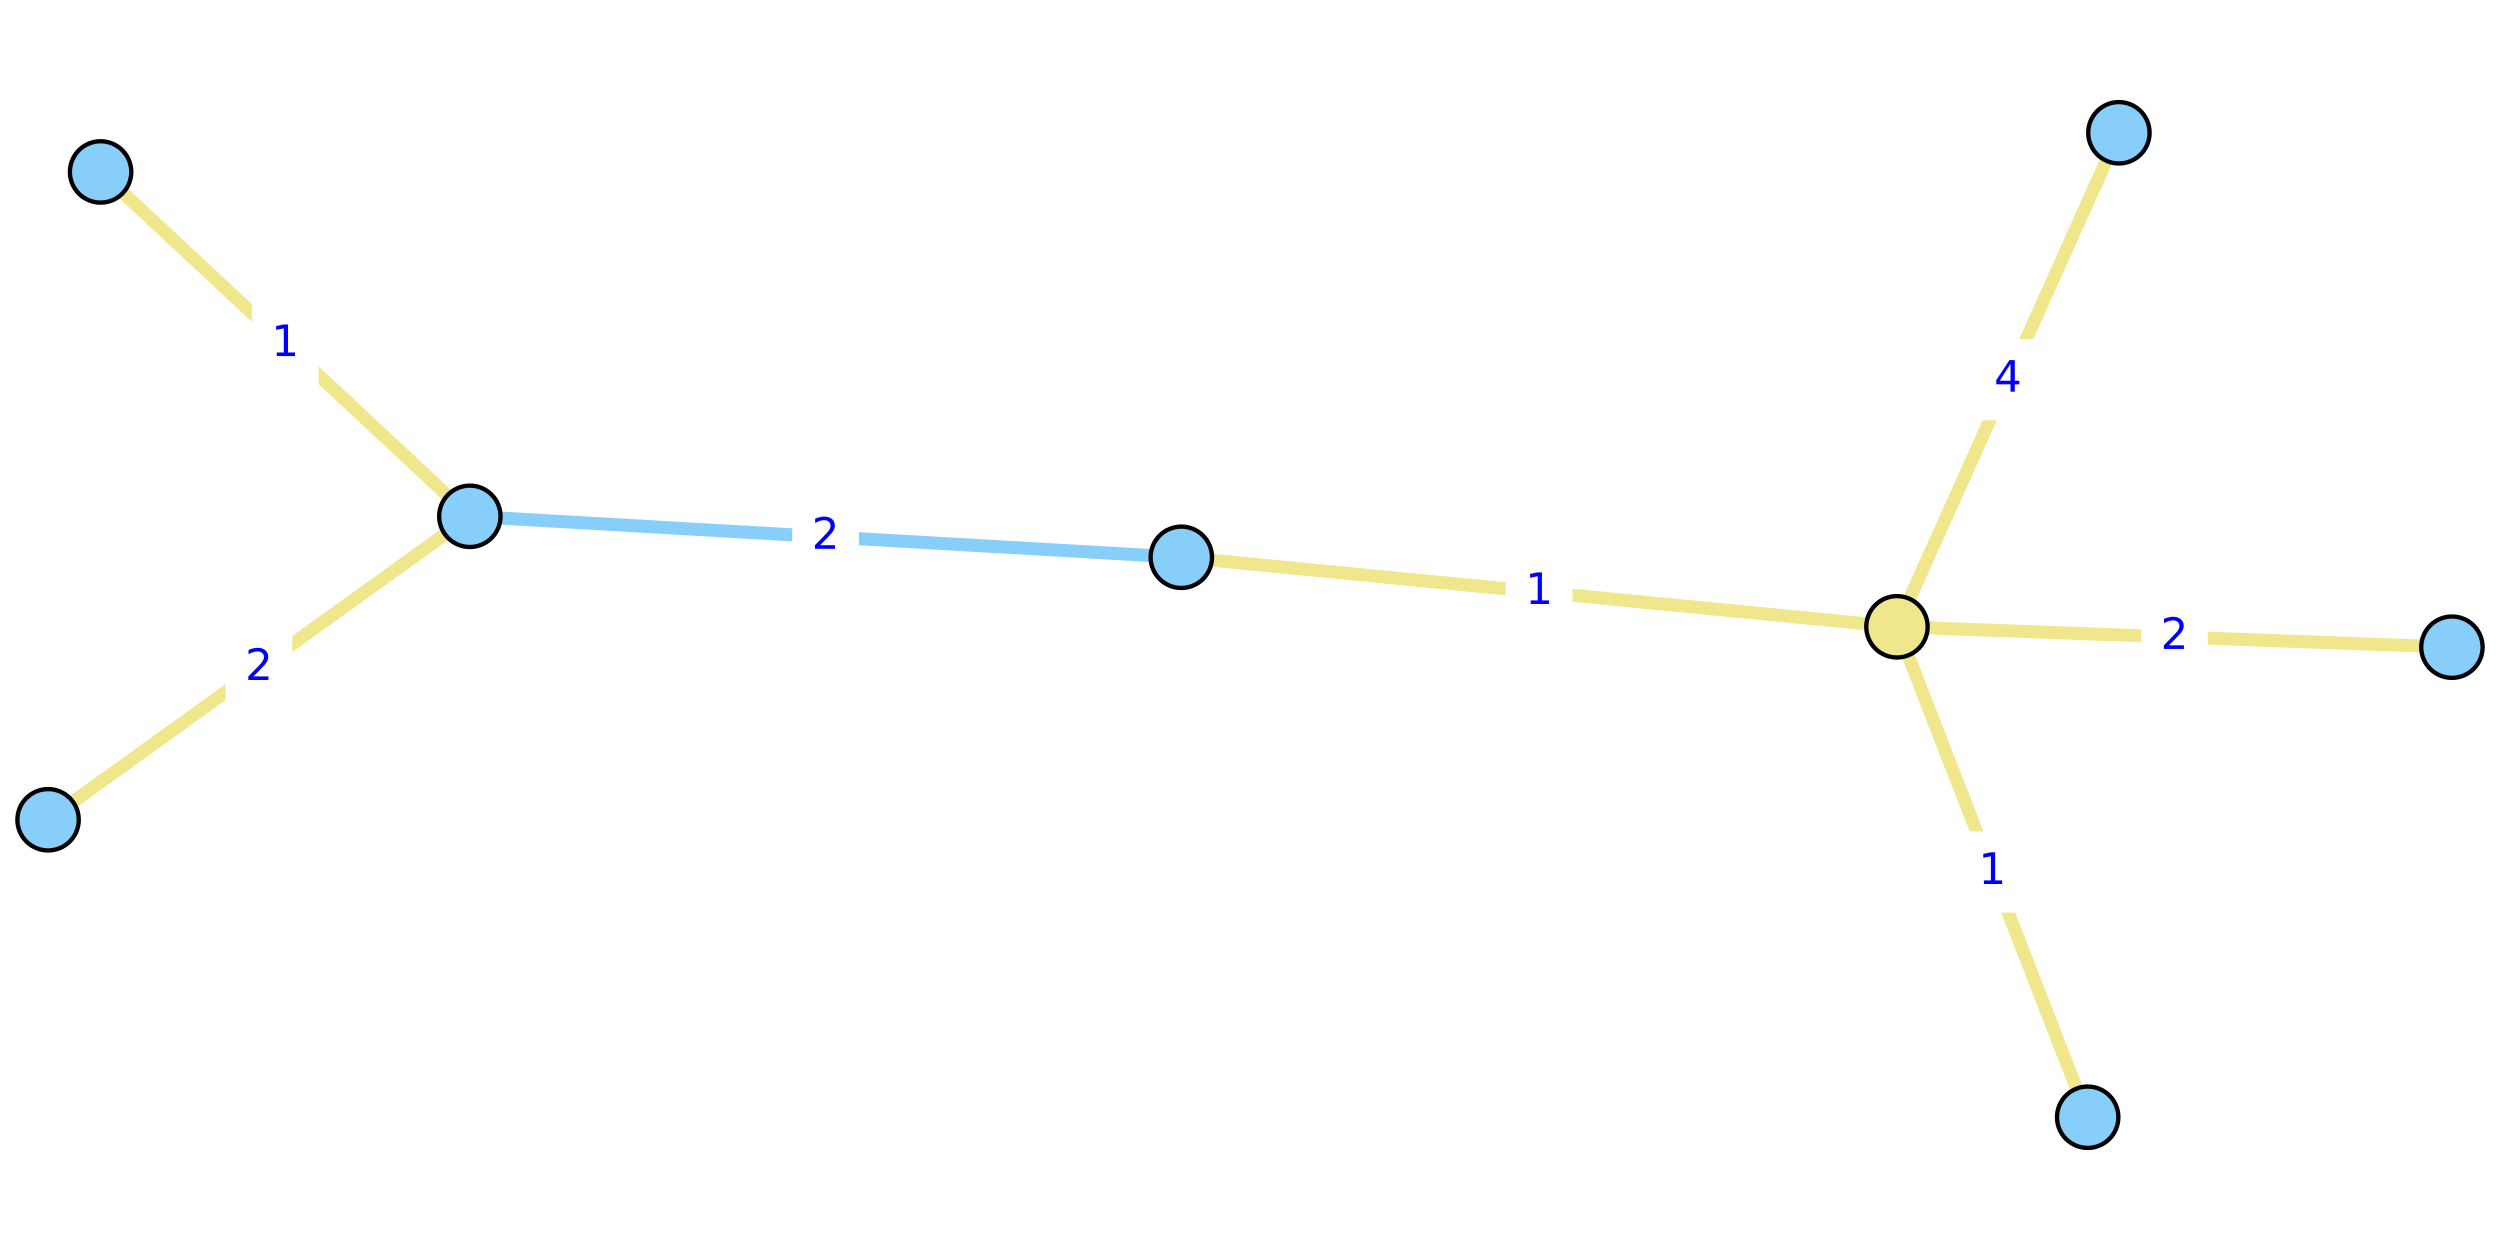
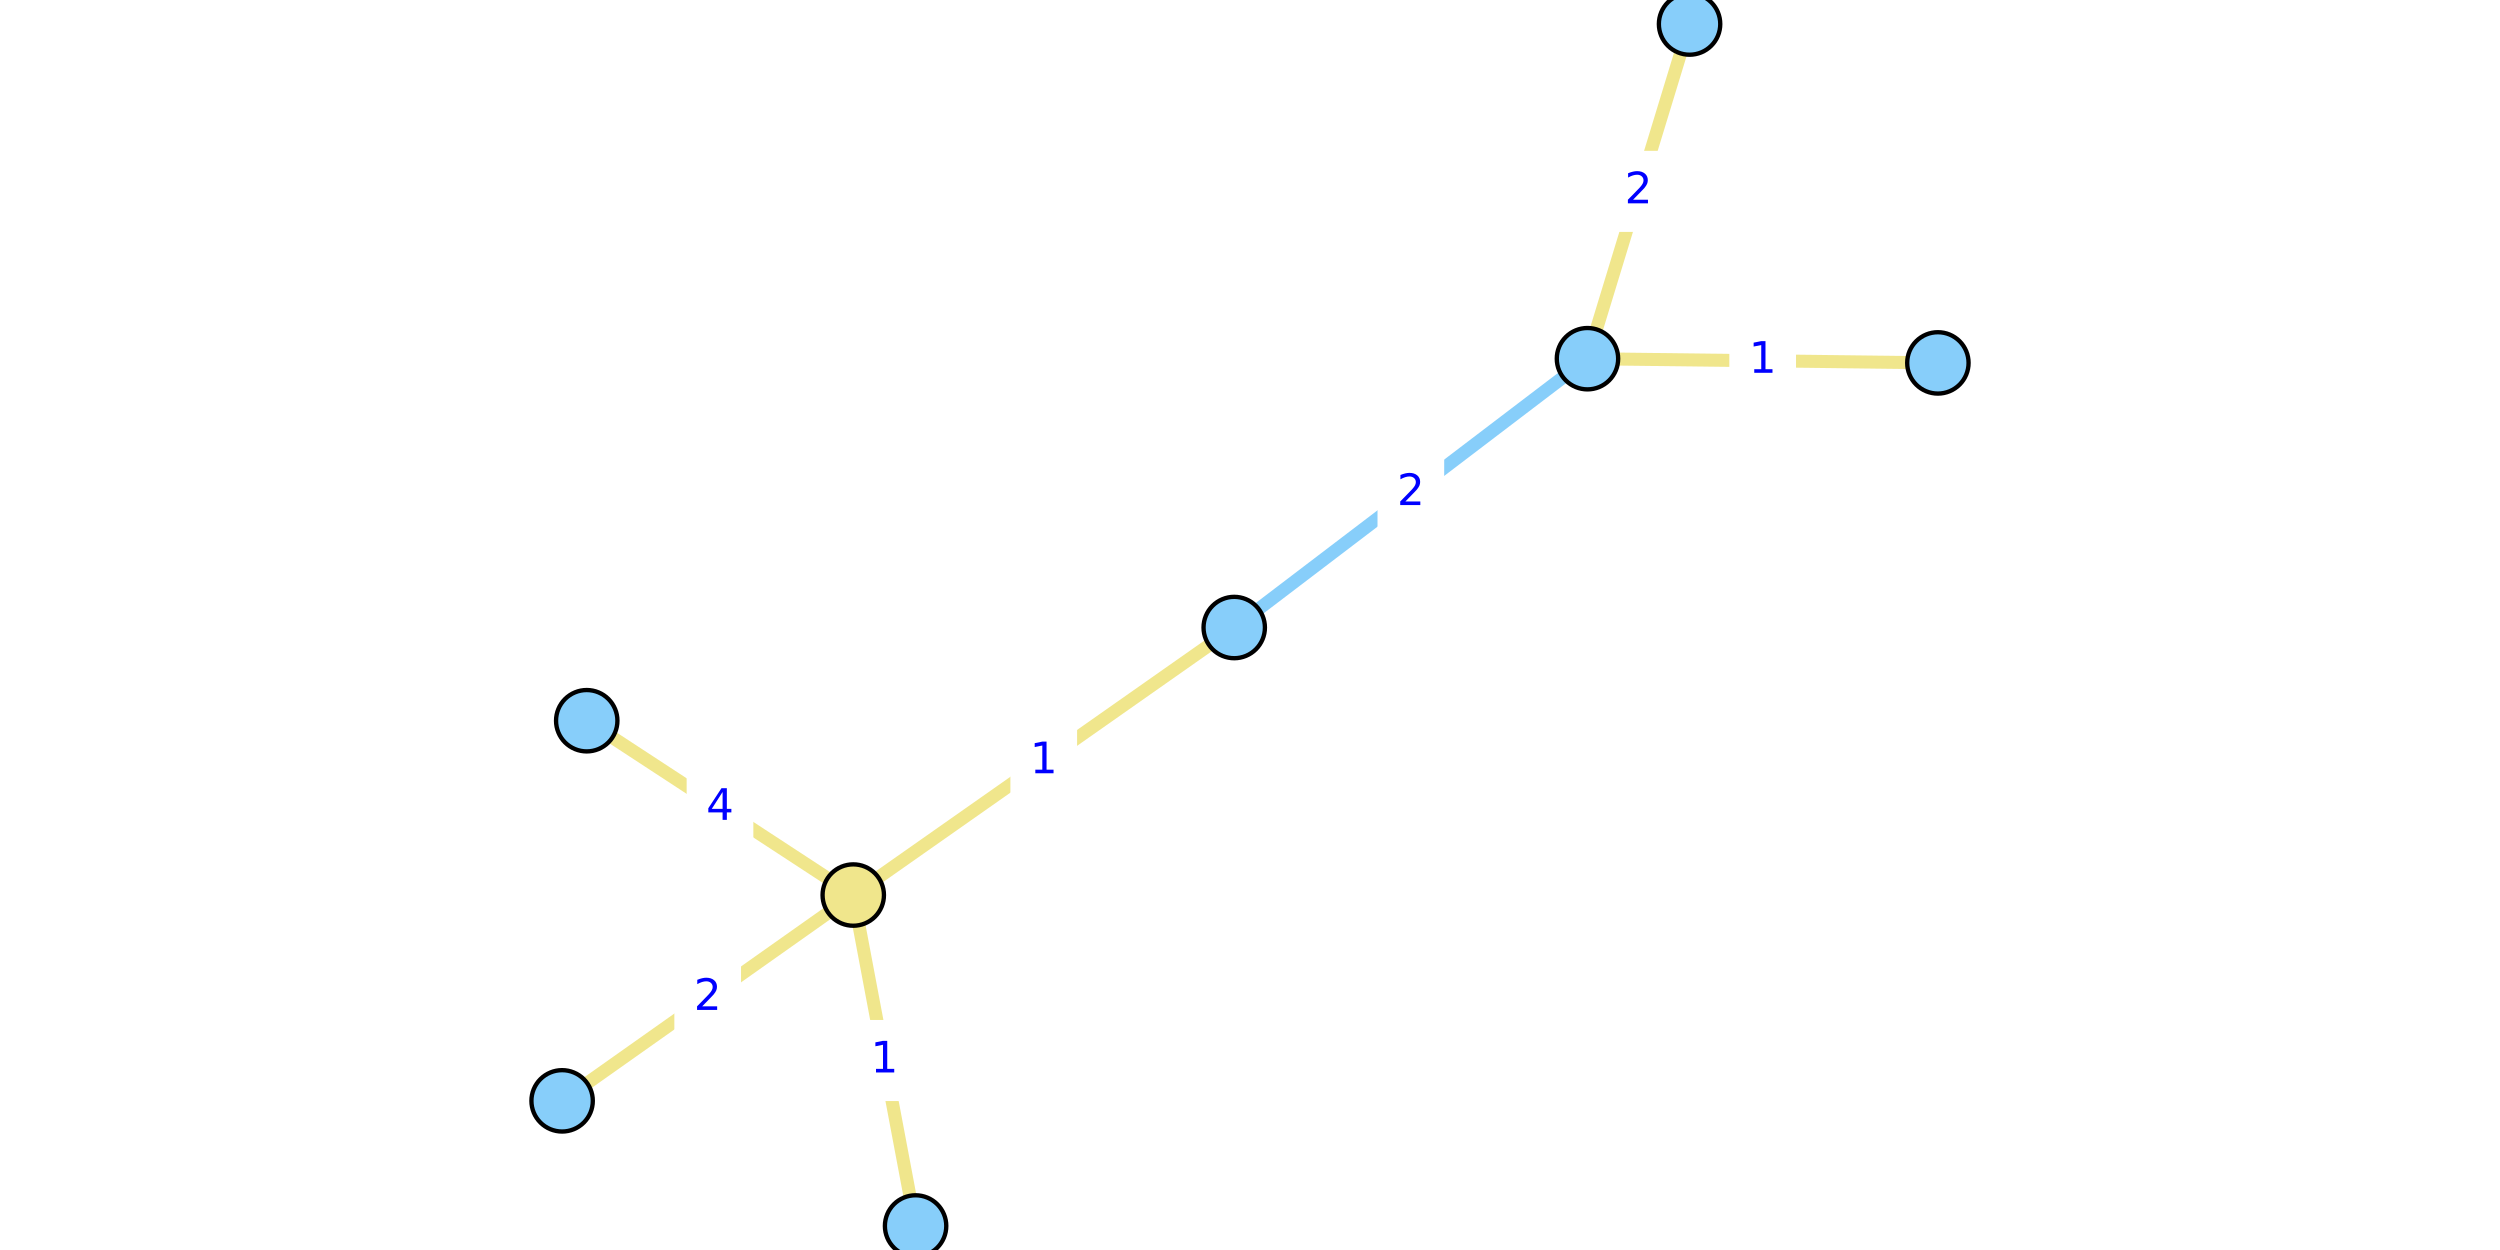
<svg xmlns="http://www.w3.org/2000/svg" xmlns:xlink="http://www.w3.org/1999/xlink" width="576pt" height="288pt" viewBox="0 0 576 288" version="1.1">
  <defs>
    <style type="text/css">*{stroke-linejoin: round; stroke-linecap: butt}</style>
  </defs>
  <g id="figure_1">
    <g id="patch_1">
      <path d="M 0 288  L 576 288  L 576 0  L 0 0  z " style="fill: #ffffff" />
    </g>
    <g id="axes_1">
      <g id="patch_2">
-         <path d="M 0 261.945  L 576 261.945  L 576 26.055  L 0 26.055  z " style="fill: #ffffff" />
+         <path d="M 123.171 288  L 452.829 288  L 452.829 0  L 123.171 0  z " style="fill: #ffffff" />
      </g>
      <g id="matplotlib.axis_1" />
      <g id="matplotlib.axis_2" />
      <g id="line2d_1">
-         <path d="M 108.253 118.958  L 272.174 128.398  " clip-path="url(#p6909fb6ae0)" style="fill: none; stroke: #87cefa; stroke-width: 3; stroke-linecap: square" />
+         <path d="M 365.753 82.644  L 284.366 144.583  " clip-path="url(#p7b7dba0a65)" style="fill: none; stroke: #87cefa; stroke-width: 3; stroke-linecap: square" />
      </g>
      <g id="line2d_2">
-         <path d="M 564.923 149.11  L 437.059 144.415  " clip-path="url(#p6909fb6ae0)" style="fill: none; stroke: #f0e68c; stroke-width: 3; stroke-linecap: square" />
+         <path d="M 129.511 253.635  L 196.591 206.22  " clip-path="url(#p7b7dba0a65)" style="fill: none; stroke: #f0e68c; stroke-width: 3; stroke-linecap: square" />
      </g>
      <g id="line2d_3">
-         <path d="M 488.196 30.592  L 437.059 144.415  " clip-path="url(#p6909fb6ae0)" style="fill: none; stroke: #f0e68c; stroke-width: 3; stroke-linecap: square" />
+         <path d="M 135.183 166.054  L 196.591 206.22  " clip-path="url(#p7b7dba0a65)" style="fill: none; stroke: #f0e68c; stroke-width: 3; stroke-linecap: square" />
      </g>
      <g id="line2d_4">
-         <path d="M 437.059 144.415  L 481.001 257.408  " clip-path="url(#p6909fb6ae0)" style="fill: none; stroke: #f0e68c; stroke-width: 3; stroke-linecap: square" />
+         <path d="M 196.591 206.22  L 210.952 282.462  " clip-path="url(#p7b7dba0a65)" style="fill: none; stroke: #f0e68c; stroke-width: 3; stroke-linecap: square" />
      </g>
      <g id="line2d_5">
-         <path d="M 437.059 144.415  L 272.174 128.398  " clip-path="url(#p6909fb6ae0)" style="fill: none; stroke: #f0e68c; stroke-width: 3; stroke-linecap: square" />
+         <path d="M 196.591 206.22  L 284.366 144.583  " clip-path="url(#p7b7dba0a65)" style="fill: none; stroke: #f0e68c; stroke-width: 3; stroke-linecap: square" />
      </g>
      <g id="line2d_6">
-         <path d="M 23.175 39.613  L 108.253 118.958  " clip-path="url(#p6909fb6ae0)" style="fill: none; stroke: #f0e68c; stroke-width: 3; stroke-linecap: square" />
+         <path d="M 446.489 83.612  L 365.753 82.644  " clip-path="url(#p7b7dba0a65)" style="fill: none; stroke: #f0e68c; stroke-width: 3; stroke-linecap: square" />
      </g>
      <g id="line2d_7">
-         <path d="M 108.253 118.958  L 11.077 188.877  " clip-path="url(#p6909fb6ae0)" style="fill: none; stroke: #f0e68c; stroke-width: 3; stroke-linecap: square" />
+         <path d="M 365.753 82.644  L 389.276 5.538  " clip-path="url(#p7b7dba0a65)" style="fill: none; stroke: #f0e68c; stroke-width: 3; stroke-linecap: square" />
      </g>
      <g id="text_1">
        <g id="patch_3">
-           <path d="M 183.032 132.517  L 197.394 132.517  L 197.394 114.839  L 183.032 114.839  z " style="fill: #ffffff; stroke: #ffffff; stroke-linejoin: miter" />
+           <path d="M 317.879 122.452  L 332.241 122.452  L 332.241 104.774  L 317.879 104.774  z " style="fill: #ffffff; stroke: #ffffff; stroke-linejoin: miter" />
        </g>
-         <g style="fill: #0000ff" transform="translate(187.0319 126.4375) scale(0.1 -0.1)">
+         <g style="fill: #0000ff" transform="translate(321.8786 116.3727) scale(0.1 -0.1)">
          <defs>
            <path id="DejaVuSans-32" d="M 1228 531  L 3431 531  L 3431 0  L 469 0  L 469 531  Q 828 903 1448 1529  Q 2069 2156 2228 2338  Q 2531 2678 2651 2914  Q 2772 3150 2772 3378  Q 2772 3750 2511 3984  Q 2250 4219 1831 4219  Q 1534 4219 1204 4116  Q 875 4013 500 3803  L 500 4441  Q 881 4594 1212 4672  Q 1544 4750 1819 4750  Q 2544 4750 2975 4387  Q 3406 4025 3406 3419  Q 3406 3131 3298 2873  Q 3191 2616 2906 2266  Q 2828 2175 2409 1742  Q 1991 1309 1228 531  z " transform="scale(0.015625)" />
          </defs>
          <use xlink:href="#DejaVuSans-32" />
        </g>
      </g>
      <g id="text_2">
        <g id="patch_4">
-           <path d="M 493.81 155.601  L 508.172 155.601  L 508.172 137.923  L 493.81 137.923  z " style="fill: #ffffff; stroke: #ffffff; stroke-linejoin: miter" />
+           <path d="M 155.87 238.767  L 170.232 238.767  L 170.232 221.089  L 155.87 221.089  z " style="fill: #ffffff; stroke: #ffffff; stroke-linejoin: miter" />
        </g>
-         <g style="fill: #0000ff" transform="translate(497.8096 149.5218) scale(0.1 -0.1)">
+         <g style="fill: #0000ff" transform="translate(159.8698 232.687) scale(0.1 -0.1)">
          <use xlink:href="#DejaVuSans-32" />
        </g>
      </g>
      <g id="text_3">
        <g id="patch_5">
-           <path d="M 455.446 96.342  L 469.809 96.342  L 469.809 78.664  L 455.446 78.664  z " style="fill: #ffffff; stroke: #ffffff; stroke-linejoin: miter" />
+           <path d="M 158.706 194.976  L 173.069 194.976  L 173.069 177.298  L 158.706 177.298  z " style="fill: #ffffff; stroke: #ffffff; stroke-linejoin: miter" />
        </g>
-         <g style="fill: #0000ff" transform="translate(459.446 90.26281) scale(0.1 -0.1)">
+         <g style="fill: #0000ff" transform="translate(162.7061 188.8965) scale(0.1 -0.1)">
          <defs>
            <path id="DejaVuSans-34" d="M 2419 4116  L 825 1625  L 2419 1625  L 2419 4116  z M 2253 4666  L 3047 4666  L 3047 1625  L 3713 1625  L 3713 1100  L 3047 1100  L 3047 0  L 2419 0  L 2419 1100  L 313 1100  L 313 1709  L 2253 4666  z " transform="scale(0.015625)" />
          </defs>
          <use xlink:href="#DejaVuSans-34" />
        </g>
      </g>
      <g id="text_4">
        <g id="patch_6">
-           <path d="M 451.849 209.751  L 466.211 209.751  L 466.211 192.073  L 451.849 192.073  z " style="fill: #ffffff; stroke: #ffffff; stroke-linejoin: miter" />
+           <path d="M 196.59 253.18  L 210.953 253.18  L 210.953 235.502  L 196.59 235.502  z " style="fill: #ffffff; stroke: #ffffff; stroke-linejoin: miter" />
        </g>
-         <g style="fill: #0000ff" transform="translate(455.8485 203.6713) scale(0.1 -0.1)">
+         <g style="fill: #0000ff" transform="translate(200.5905 247.1003) scale(0.1 -0.1)">
          <defs>
            <path id="DejaVuSans-31" d="M 794 531  L 1825 531  L 1825 4091  L 703 3866  L 703 4441  L 1819 4666  L 2450 4666  L 2450 531  L 3481 531  L 3481 0  L 794 0  L 794 531  z " transform="scale(0.015625)" />
          </defs>
          <use xlink:href="#DejaVuSans-31" />
        </g>
      </g>
      <g id="text_5">
        <g id="patch_7">
-           <path d="M 347.435 145.246  L 361.797 145.246  L 361.797 127.568  L 347.435 127.568  z " style="fill: #ffffff; stroke: #ffffff; stroke-linejoin: miter" />
+           <path d="M 233.298 184.241  L 247.66 184.241  L 247.66 166.562  L 233.298 166.562  z " style="fill: #ffffff; stroke: #ffffff; stroke-linejoin: miter" />
        </g>
-         <g style="fill: #0000ff" transform="translate(351.4349 139.1661) scale(0.1 -0.1)">
+         <g style="fill: #0000ff" transform="translate(237.2976 178.1608) scale(0.1 -0.1)">
          <use xlink:href="#DejaVuSans-31" />
        </g>
      </g>
      <g id="text_6">
        <g id="patch_8">
-           <path d="M 58.532 88.124  L 72.895 88.124  L 72.895 70.446  L 58.532 70.446  z " style="fill: #ffffff; stroke: #ffffff; stroke-linejoin: miter" />
+           <path d="M 398.94 91.967  L 413.302 91.967  L 413.302 74.289  L 398.94 74.289  z " style="fill: #ffffff; stroke: #ffffff; stroke-linejoin: miter" />
        </g>
-         <g style="fill: #0000ff" transform="translate(62.53236 82.04476) scale(0.1 -0.1)">
+         <g style="fill: #0000ff" transform="translate(402.9399 85.88738) scale(0.1 -0.1)">
          <use xlink:href="#DejaVuSans-31" />
        </g>
      </g>
      <g id="text_7">
        <g id="patch_9">
-           <path d="M 52.484 162.756  L 66.846 162.756  L 66.846 145.078  L 52.484 145.078  z " style="fill: #ffffff; stroke: #ffffff; stroke-linejoin: miter" />
+           <path d="M 370.333 52.93  L 384.696 52.93  L 384.696 35.252  L 370.333 35.252  z " style="fill: #ffffff; stroke: #ffffff; stroke-linejoin: miter" />
        </g>
-         <g style="fill: #0000ff" transform="translate(56.48357 156.6767) scale(0.1 -0.1)">
+         <g style="fill: #0000ff" transform="translate(374.3332 46.85066) scale(0.1 -0.1)">
          <use xlink:href="#DejaVuSans-32" />
        </g>
      </g>
      <g id="PathCollection_1">
        <defs>
-           <path id="C0_0_b76568fec8" d="M 0 7.071  C 1.875 7.071 3.674 6.326 5 5  C 6.326 3.674 7.071 1.875 7.071 -0  C 7.071 -1.875 6.326 -3.674 5 -5  C 3.674 -6.326 1.875 -7.071 0 -7.071  C -1.875 -7.071 -3.674 -6.326 -5 -5  C -6.326 -3.674 -7.071 -1.875 -7.071 0  C -7.071 1.875 -6.326 3.674 -5 5  C -3.674 6.326 -1.875 7.071 0 7.071  z " />
+           <path id="C0_0_d69730c916" d="M 0 7.071  C 1.875 7.071 3.674 6.326 5 5  C 6.326 3.674 7.071 1.875 7.071 -0  C 7.071 -1.875 6.326 -3.674 5 -5  C 3.674 -6.326 1.875 -7.071 0 -7.071  C -1.875 -7.071 -3.674 -6.326 -5 -5  C -6.326 -3.674 -7.071 -1.875 -7.071 0  C -7.071 1.875 -6.326 3.674 -5 5  C -3.674 6.326 -1.875 7.071 0 7.071  z " />
        </defs>
-         <use xlink:href="#C0_0_b76568fec8" x="564.923" y="149.11" style="fill: #87cefa; stroke: #000000" />
-         <use xlink:href="#C0_0_b76568fec8" x="488.196" y="30.592" style="fill: #87cefa; stroke: #000000" />
-         <use xlink:href="#C0_0_b76568fec8" x="23.175" y="39.613" style="fill: #87cefa; stroke: #000000" />
-         <use xlink:href="#C0_0_b76568fec8" x="108.253" y="118.958" style="fill: #87cefa; stroke: #000000" />
-         <use xlink:href="#C0_0_b76568fec8" x="481.001" y="257.408" style="fill: #87cefa; stroke: #000000" />
-         <use xlink:href="#C0_0_b76568fec8" x="272.174" y="128.398" style="fill: #87cefa; stroke: #000000" />
-         <use xlink:href="#C0_0_b76568fec8" x="11.077" y="188.877" style="fill: #87cefa; stroke: #000000" />
-         <use xlink:href="#C0_0_b76568fec8" x="437.059" y="144.415" style="fill: #f0e68c; stroke: #000000" />
+         <use xlink:href="#C0_0_d69730c916" x="129.511" y="253.635" style="fill: #87cefa; stroke: #000000" />
+         <use xlink:href="#C0_0_d69730c916" x="135.183" y="166.054" style="fill: #87cefa; stroke: #000000" />
+         <use xlink:href="#C0_0_d69730c916" x="446.489" y="83.612" style="fill: #87cefa; stroke: #000000" />
+         <use xlink:href="#C0_0_d69730c916" x="365.753" y="82.644" style="fill: #87cefa; stroke: #000000" />
+         <use xlink:href="#C0_0_d69730c916" x="210.952" y="282.462" style="fill: #87cefa; stroke: #000000" />
+         <use xlink:href="#C0_0_d69730c916" x="284.366" y="144.583" style="fill: #87cefa; stroke: #000000" />
+         <use xlink:href="#C0_0_d69730c916" x="389.276" y="5.538" style="fill: #87cefa; stroke: #000000" />
+         <use xlink:href="#C0_0_d69730c916" x="196.591" y="206.22" style="fill: #f0e68c; stroke: #000000" />
      </g>
    </g>
  </g>
  <defs>
-     <clipPath id="p6909fb6ae0">
-       <rect x="0" y="26.055" width="576" height="235.89" />
+     <clipPath id="p7b7dba0a65">
+       <rect x="123.171" y="0" width="329.658" height="288" />
    </clipPath>
  </defs>
</svg>
